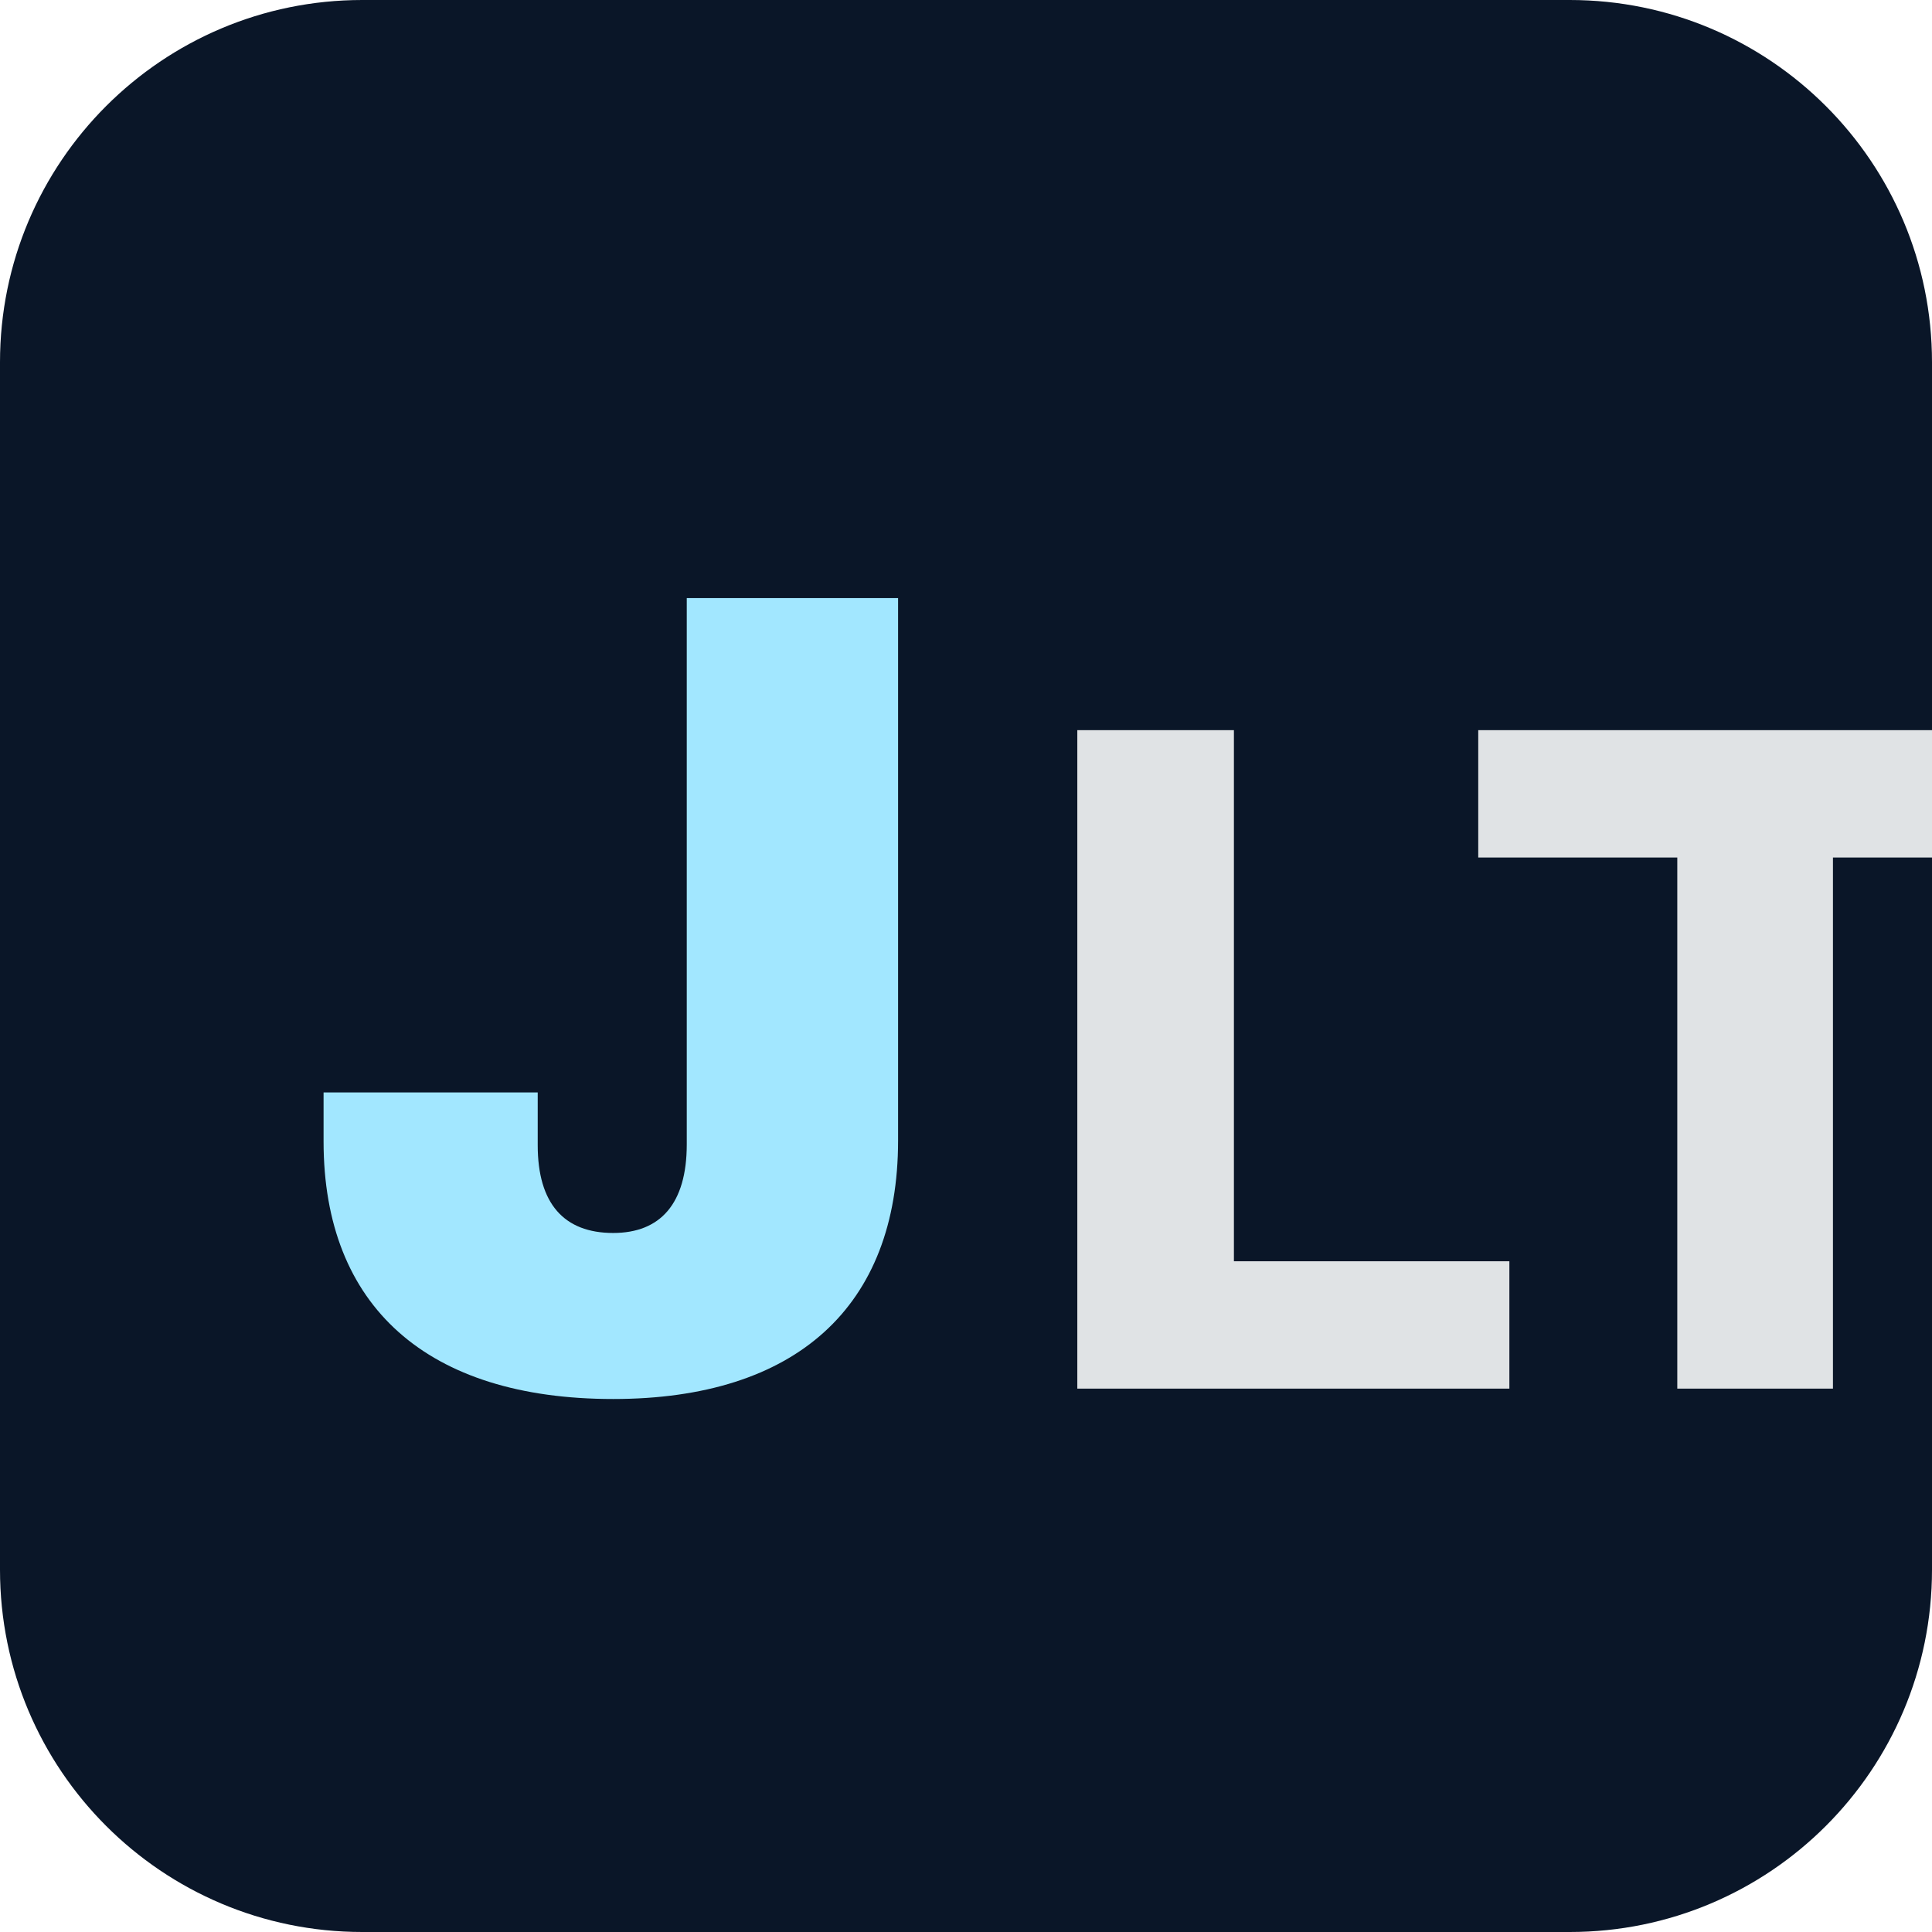
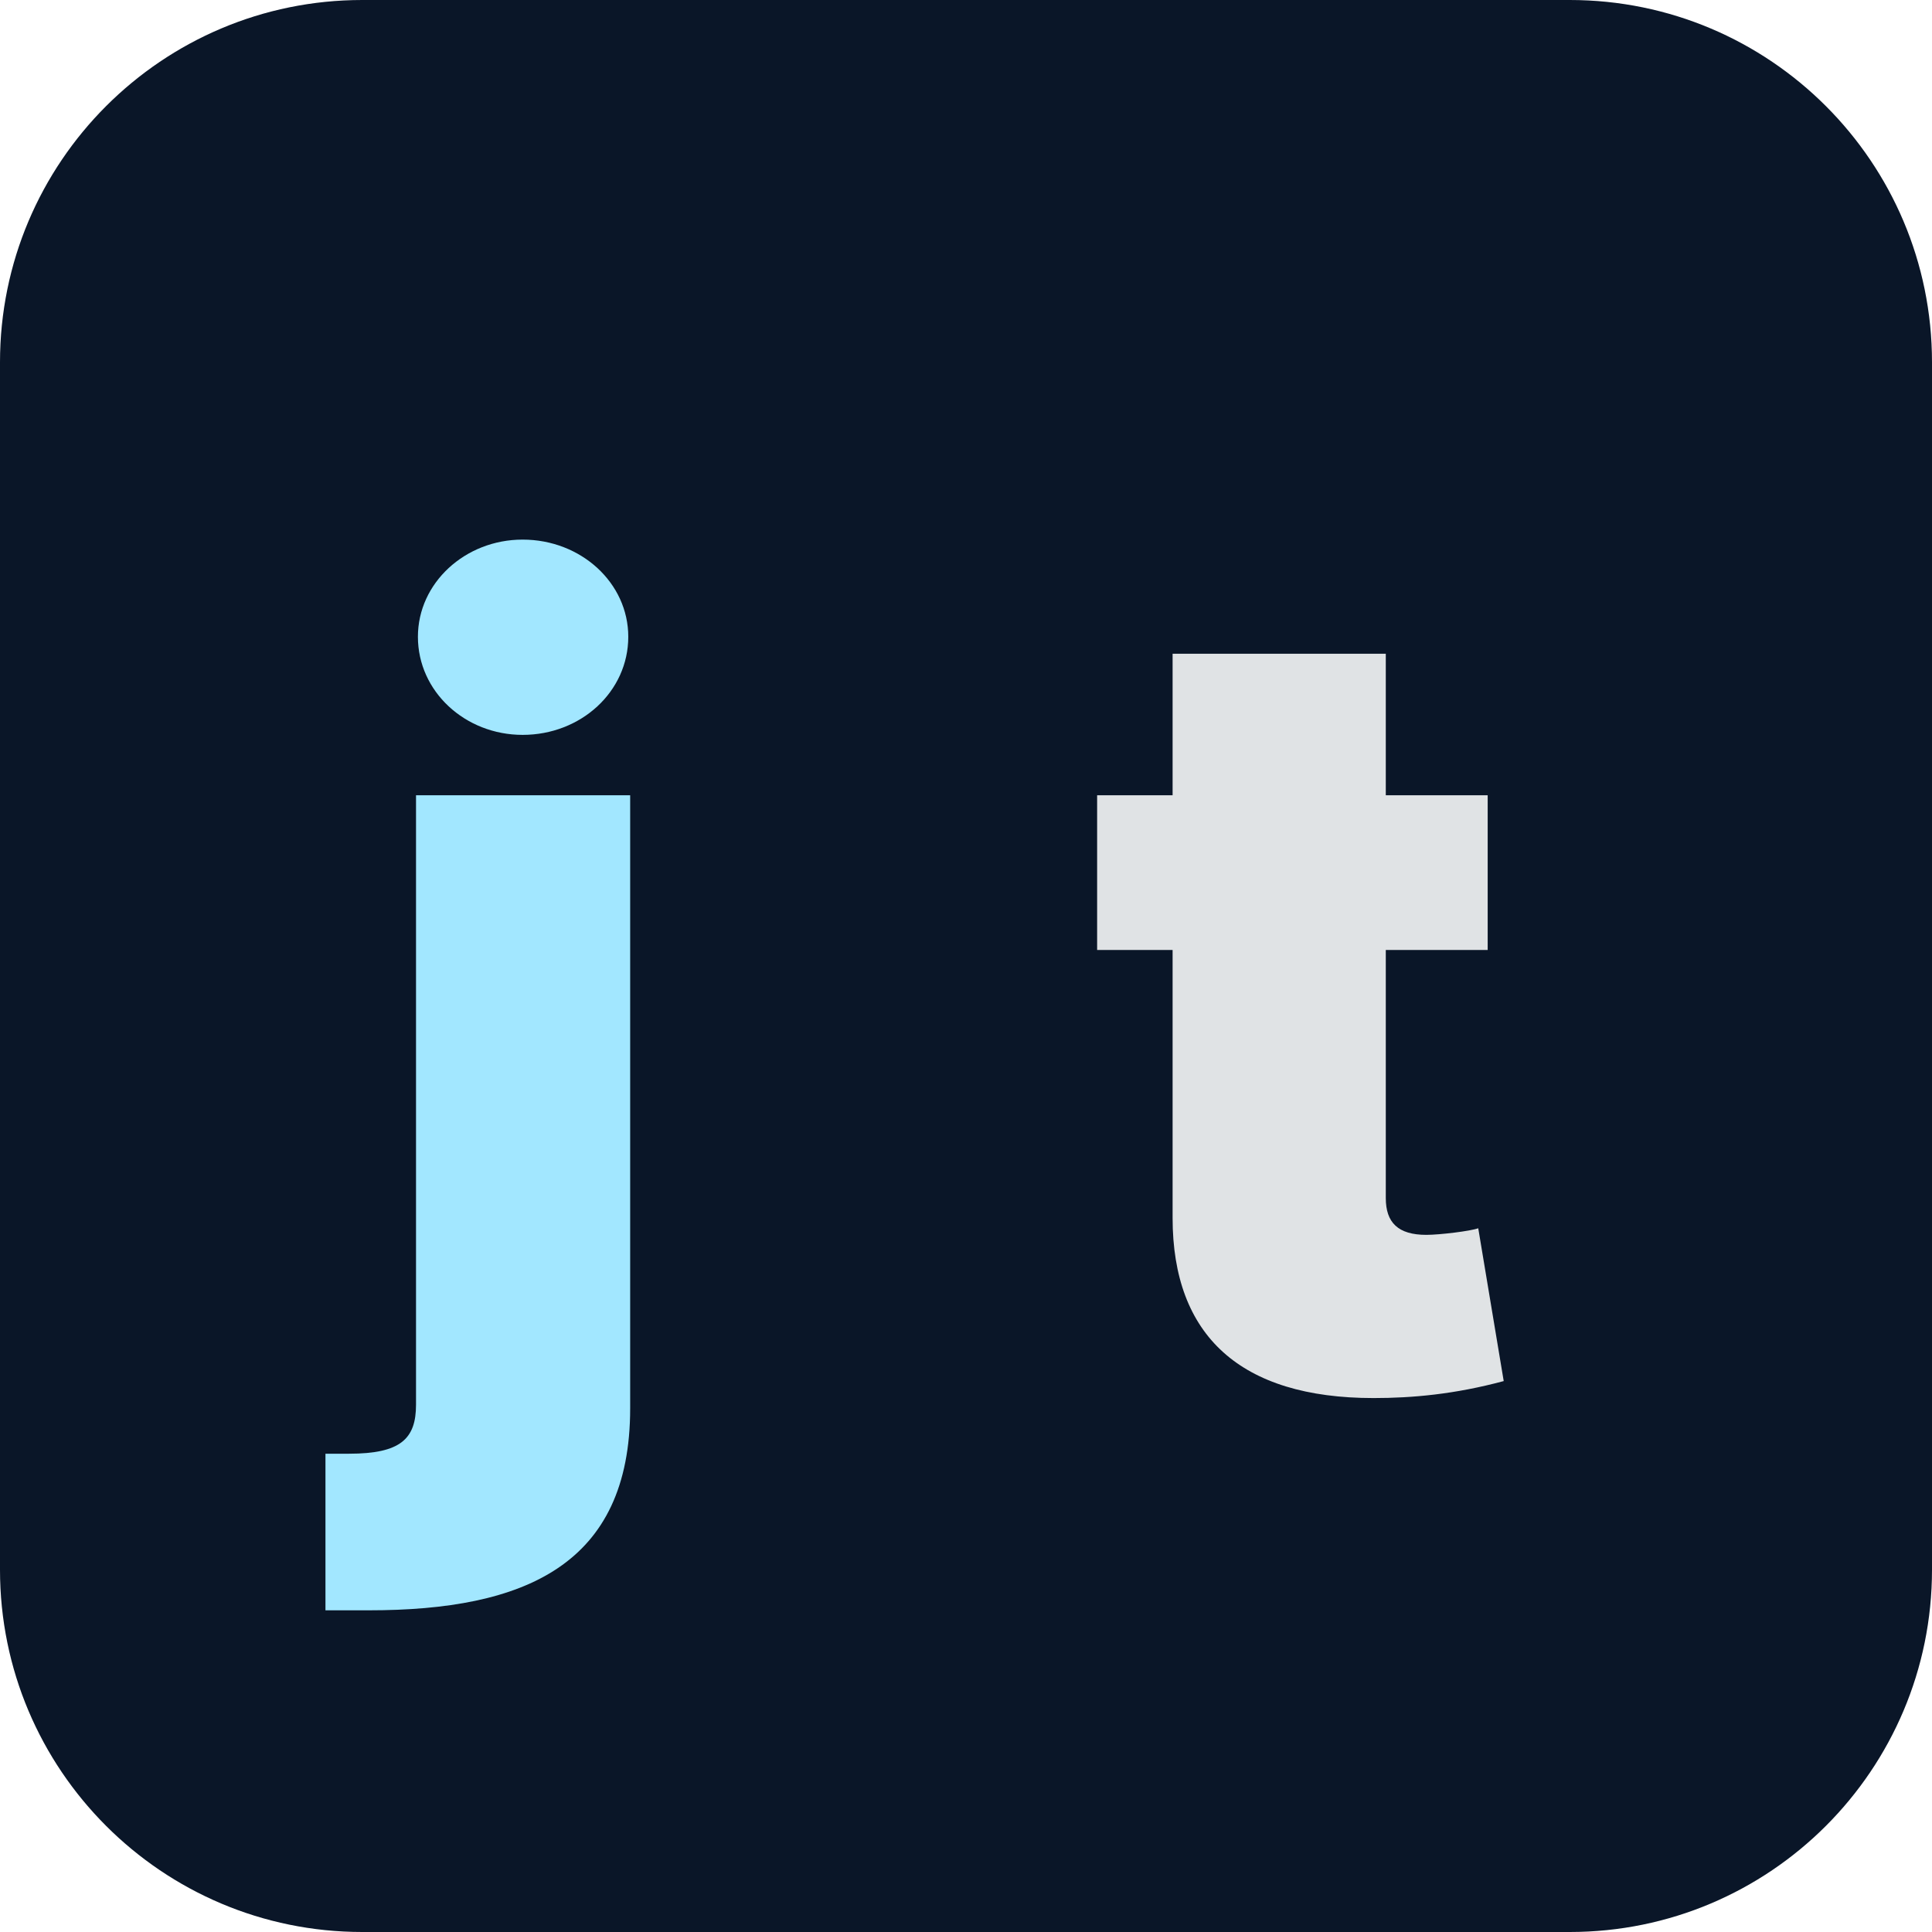
<svg xmlns="http://www.w3.org/2000/svg" viewBox="0 0 32 32">
  <rect width="32" height="32" rx="6" fill="#0a1628" />
-   <text x="5" y="23" font-family="Inter,Arial,Helvetica,sans-serif" font-weight="900" font-size="18" fill="#a2e7ff">J</text>
-   <text x="17" y="23" font-family="Inter,Arial,Helvetica,sans-serif" font-weight="800" font-size="15" fill="#e0e3e5">L</text>
-   <text x="24" y="23" font-family="Inter,Arial,Helvetica,sans-serif" font-weight="800" font-size="15" fill="#e0e3e5">T</text>
+   <text x="6" y="23" font-family="Inter,Arial,Helvetica,sans-serif" font-weight="900" font-size="18" fill="#a2e7ff">j</text>
+   <text x="18" y="23" font-family="Inter,Arial,Helvetica,sans-serif" font-weight="900" font-size="18" fill="#e0e3e5">t</text>
</svg>
